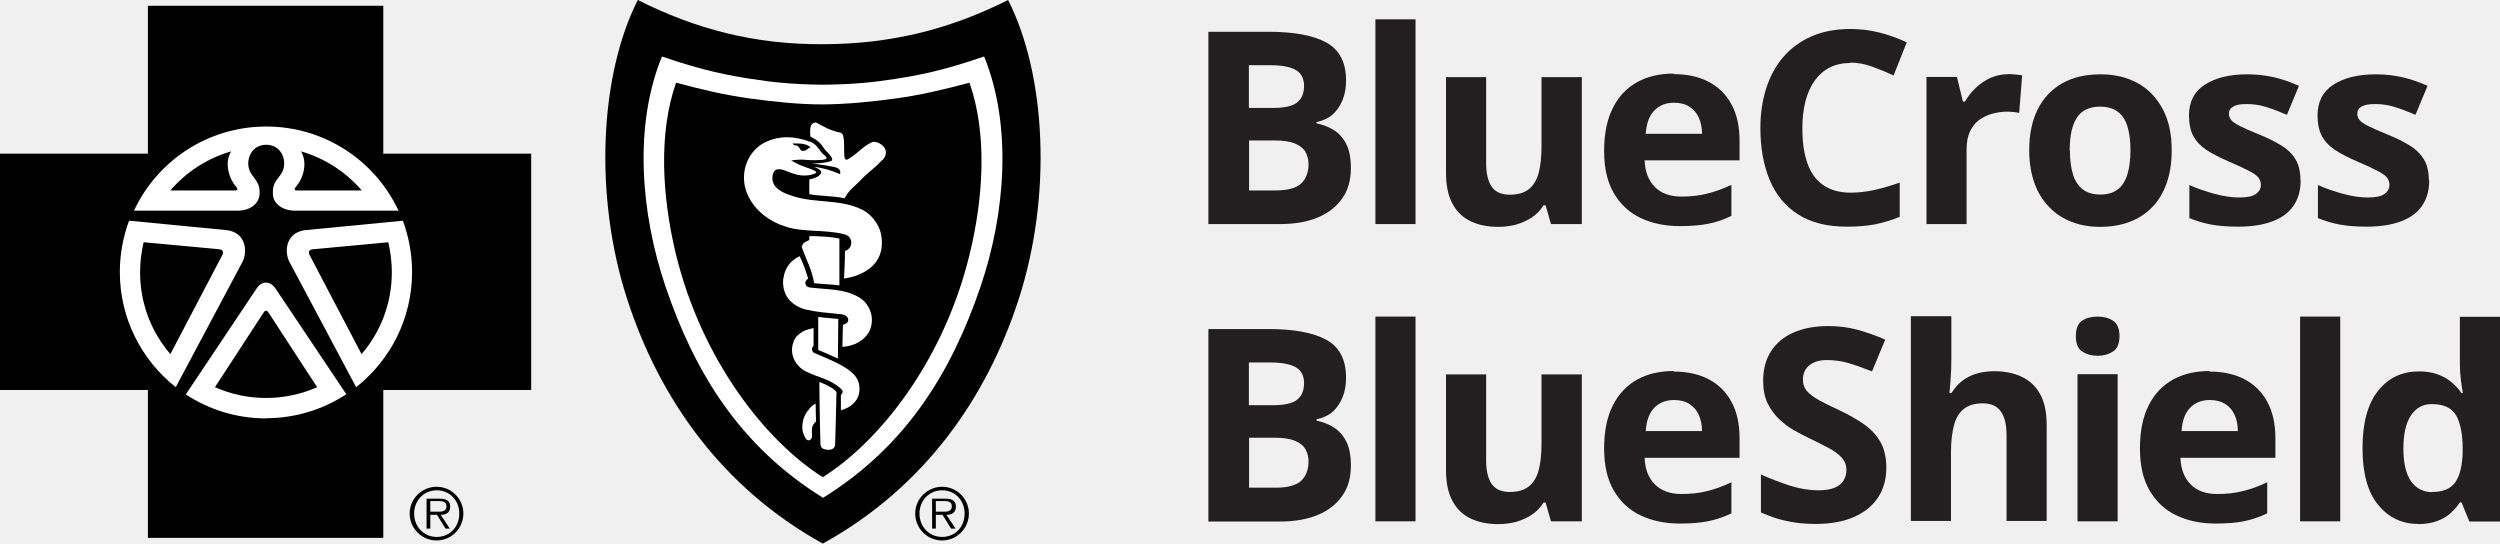
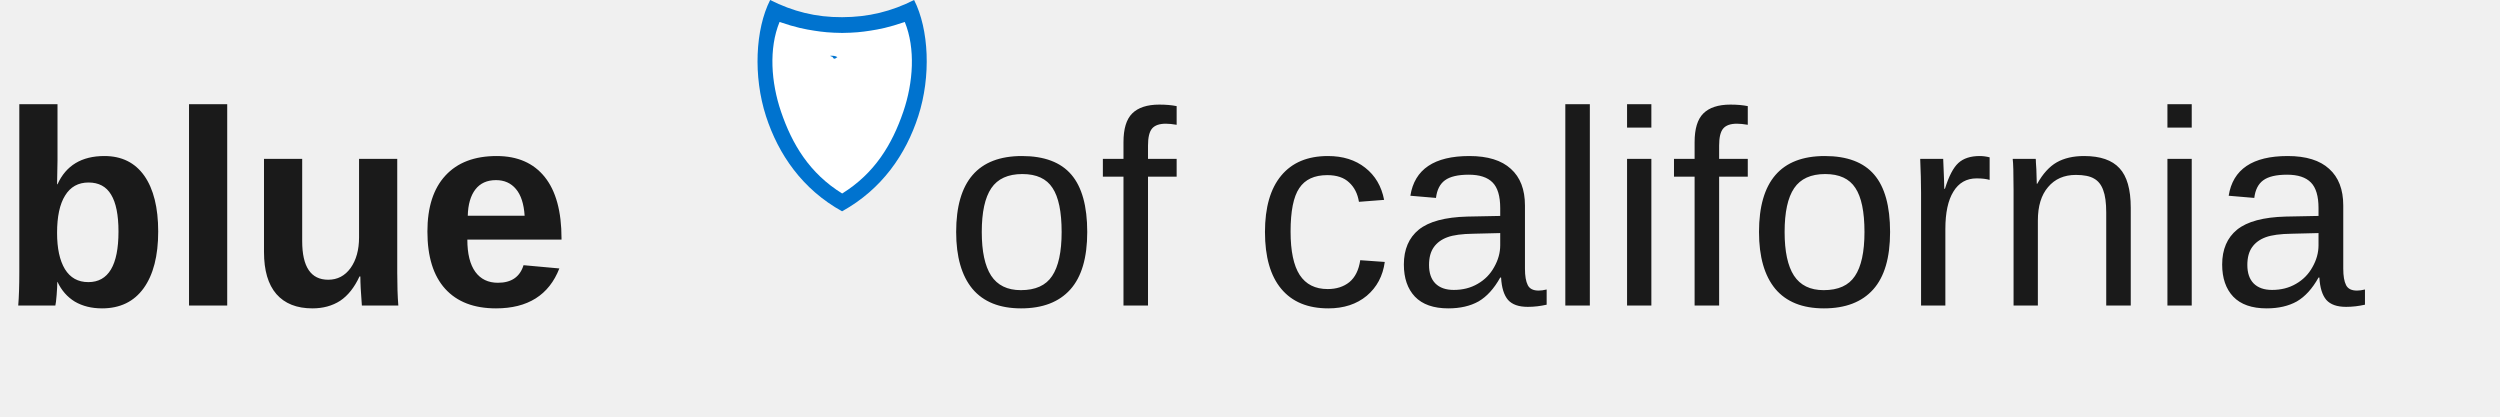
- <svg xmlns="http://www.w3.org/2000/svg" id="Layer_1" version="1.1" viewBox="0 0 134.56 29.25">
+ <svg xmlns="http://www.w3.org/2000/svg" viewBox="0 0 180 30" width="180" height="30">
  <defs>
    <style>
-       .bcbs-st0 {
-         fill: #0081c6;
-       }
- 
-       .st1 {
-         fill: #231f20;
-       }
- 
-       .st2 {
-         fill: #fff;
-       }
+       .bsc-txt { font-family: 'Segoe UI','Helvetica Neue',Arial,sans-serif; }
+       .bsc-blue { fill: #0073CF; }
+       .bsc-black { fill: #1a1a1a; }
+       .bsc-white { fill: #fff; }
    </style>
  </defs>
-   <g>
-     <path class="st0" d="M22.05,27.64c0-.79.65-1.44,1.45-1.44s1.44.65,1.44,1.44-.64,1.45-1.44,1.45-1.45-.65-1.45-1.45ZM24.72,27.64c0-.7-.51-1.25-1.21-1.25s-1.22.55-1.22,1.25.51,1.26,1.22,1.26,1.21-.55,1.21-1.26ZM24.22,28.45h-.24l-.46-.74h-.36v.74h-.2v-1.61h.7c.43,0,.57.16.57.43,0,.32-.22.44-.51.44l.49.74ZM23.47,27.54c.23,0,.56.04.56-.29,0-.25-.21-.28-.41-.28h-.46v.57h.3Z" />
-     <path class="st0" d="M49.26,27.64c0-.79.65-1.44,1.45-1.44s1.44.65,1.44,1.44-.64,1.45-1.44,1.45-1.45-.65-1.45-1.45ZM51.92,27.64c0-.7-.51-1.25-1.21-1.25s-1.22.55-1.22,1.25.51,1.26,1.22,1.26,1.21-.55,1.21-1.26ZM51.43,28.45h-.24l-.46-.74h-.36v.74h-.2v-1.61h.71c.43,0,.57.16.57.43,0,.32-.22.44-.51.44l.49.74ZM50.67,27.54c.23,0,.56.04.56-.29,0-.25-.2-.28-.4-.28h-.46v.57h.3Z" />
-     <polygon class="st0" points="20.63 28.95 20.63 20.99 28.59 20.99 28.59 8.27 20.63 8.27 20.63 .31 7.96 .31 7.96 8.27 0 8.27 0 20.99 7.96 20.99 7.96 28.95 20.63 28.95" />
-     <path class="st0" d="M44.3,29.25c5.49-3.04,8.83-7.87,10.54-13.18C56.62,10.57,56.32,4.06,54.26,0c-3.14,1.58-6.3,2.37-9.96,2.38C40.63,2.4,37.47,1.58,34.33,0c-2.06,4.06-2.36,10.57-.58,16.08,1.72,5.31,5.05,10.14,10.54,13.18h0Z" />
-     <path class="st2" d="M14.32,14.65" />
-     <path class="st2" d="M14.32,14.65" />
-     <path class="st2" d="M14.32,14.65" />
-     <path class="st2" d="M14.32,14.65" />
-     <g>
-       <path class="st2" d="M6.96,11.88l5.27.51c.99.14,1.1,1.1.84,1.67l-3.61,6.78h0c-1.83-1.45-3.01-3.68-3.01-6.2,0-.97.18-1.91.5-2.77h0Z" />
-       <path class="st2" d="M21.68,11.88l-5.28.51c-.99.14-1.11,1.1-.84,1.67l3.61,6.78h0c1.83-1.45,3.01-3.68,3.01-6.2,0-.97-.18-1.91-.5-2.77h0Z" />
-       <path class="st2" d="M14.32,7.79c.93,0,1.2,1.05.79,1.6-.37.48-.44.62-.42,1.08.01.38.37.85,1.17.87h5.59c-1.25-2.68-3.97-4.53-7.12-4.53s-5.87,1.85-7.12,4.53h5.59c.8-.02,1.15-.48,1.17-.87.02-.45-.05-.59-.42-1.08-.41-.54-.15-1.6.79-1.6Z" />
-       <path class="st2" d="M14.32,22.51c1.6,0,3.08-.48,4.32-1.29h0s-3.83-5.72-3.83-5.72c-.27-.37-.7-.4-.98,0l-3.83,5.73h0c1.24.81,2.72,1.29,4.32,1.29" />
-       <path class="st2" d="M44.29,26.8c4.52-2.8,6.93-6.81,8.48-11.35,1.37-4.02,1.7-8.73.2-12.41-2.26.78-3.58,1.02-4.81,1.21-1.15.18-2.17.29-3.85.31h-.01c-1.68-.02-2.7-.13-3.85-.31-1.23-.19-2.56-.43-4.82-1.21-1.51,3.68-1.17,8.38.2,12.41,1.54,4.53,3.95,8.55,8.48,11.35h-.01Z" />
-     </g>
-     <g>
-       <path class="st0" d="M7.74,13.04l3.99.37c.29.02.31.14.24.31l-2.8,5.34c-1.02-1.18-1.63-2.72-1.63-4.41,0-.55.07-1.09.19-1.61Z" />
-       <path class="st0" d="M12.44,8.15c-.4.66-.08,1.53.3,1.94.07.07.04.14-.03.16h-3.54c.85-.99,1.98-1.73,3.26-2.1Z" />
-       <path class="st0" d="M20.89,13.04l-3.99.37c-.29.02-.31.14-.24.31l2.8,5.34c1.02-1.18,1.63-2.72,1.63-4.41,0-.55-.07-1.09-.19-1.61Z" />
-       <path class="st0" d="M16.2,8.15c.4.66.08,1.53-.3,1.94-.07.07-.04.14.03.16h3.54c-.85-.99-1.98-1.73-3.26-2.1Z" />
-       <path class="st0" d="M44.29,25.68c3.06-1.92,6.53-6.29,7.91-12.04.74-3.05.94-6.47-.02-9.19-1.37.37-2.65.67-3.97.85-1.32.18-2.63.31-3.92.32h-.01c-1.29,0-2.6-.14-3.92-.32-1.32-.18-2.6-.48-3.97-.85-.96,2.72-.75,6.14-.02,9.19,1.39,5.74,4.85,10.11,7.91,12.04h0Z" />
-       <path class="st0" d="M14.21,16.79c.06-.08.15-.09.22,0l2.64,4.05c-.84.37-1.77.58-2.75.58s-1.91-.21-2.75-.58l2.64-4.05c.07-.09.16-.08.22,0" />
-     </g>
-     <g>
-       <path class="st2" d="M41.17,7.66c-1.03.54-1.39,1.8-.93,2.82.4.88,1.2,1.47,2.12,1.74.46.14.93.17,1.41.2.59.03,1.12.05,1.68.19.12.03.25.1.31.22.15.28.01.59-.28.68,0,.49-.05,1.48-.05,1.48,0,0,2.4-.23,1.99-2.39-.1-.52-.51-1.05-.97-1.29-1.2-.62-2.52-.35-3.76-.75-.41-.13-.99-.34-1.1-.81-.05-.19,0-.56.19-.62.31-.1.65.16,1.11.27.29.07.57.06.79,0,.1-.03.25-.07.26-.13-.01-.05-.12-.09-.18-.12-.14-.07-.28-.1-.43-.16-.25-.09-.5-.21-.75-.35.24-.05.63-.06.87-.03.19.02.77.02.94-.03.04,0,.12-.04.09-.11-.07-.11-.18-.16-.26-.26-.17-.23-.32-.47-.59-.57-.79-.3-1.67-.38-2.46.03Z" />
-       <path class="st2" d="M45.18,15.36v-2.52s-.31-.07-.76-.1c-.59-.04-.86-.03-.86-.03v.21s-.29.12-.33.2c-.02.03-.09.13-.06.23.23.62.55,1.23.65,1.89.44.06.83.05,1.36.12Z" />
-       <path class="st2" d="M42.16,14.98c-.11.99.54,1.52,1.25,1.69.56.13,1.11.16,1.7.23.07,0,.23.01.35.06.1.05.16.11.18.17.03.09.02.16-.04.23-.06.08-.23.12-.23.12l-.03,1.19s.48-.02.87-.25c.37-.22.59-.5.68-.86.09-.41.03-.81-.26-1.21-.19-.26-.53-.45-.87-.57-.7-.24-1.46-.21-2.19-.31-.11-.01-.21-.1-.22-.2-.02-.19.15-.27.15-.27,0,0-.09-.28-.18-.56-.08-.21-.2-.5-.28-.65-.49.21-.81.67-.87,1.18Z" />
-       <path class="st2" d="M45.12,17.17l-.02,2.13-.53-.24-.53-.22v-1.78c.46.06.68.06,1.08.11Z" />
-       <path class="st2" d="M42.73,18.35c-.29.69.08,1.36.66,1.65.3.15.7.28,1.03.41.32.12.89.47.93.64.03.1-.09.2-.09.2v.83s.33-.07.59-.29c.24-.2.42-.46.41-.87,0-.46-.21-.81-.86-1.19-.5-.3-1.11-.53-1.59-.74-.07-.03-.13-.17-.1-.25.03-.09.08-.12.08-.12v-.96s-.38.07-.55.17c-.16.09-.4.25-.51.51Z" />
-       <path class="st2" d="M45.03,21.18c0-.07-.02-.08-.05-.13-.14-.15-.35-.25-.4-.28-.15-.09-.48-.21-.48-.21,0,0,.02,2.18.06,3.31,0,.26.15.32.4.34.3.02.39-.17.39-.28.01-.36.06-1.93.07-2.75Z" />
-       <path class="st2" d="M45.26,7.15c.11.08.11.09.14.25.07.35,0,.89.07,1.13.04.08.11.08.17.04.48-.26.81-.71,1.3-.92.23-.1.87.22.72.7-.07.22-.17.26-.31.4-.28.3-.69.58-1.04.96-.24.26-.53.45-.71.74-.06.09-.15.22-.15.22-.68-.14-1.36-.11-1.89-.22v-.79s.54-.09.64-.36c0-.02,0-.12-.09-.17-.09-.07-.25-.14-.3-.16.54.09.88.18,1.4.4.04-.06.01-.19-.02-.23-.07-.08-.11-.11-.29-.15-.32-.08-1.19-.19-1.19-.19,0,0,.4,0,.74-.06.16-.03.3-.06.33-.11.04-.08-.03-.21-.15-.33-.08-.08-.16-.17-.23-.25-.08-.11-.21-.31-.35-.43-.12-.11-.43-.27-.43-.27,0,0-.05-.42.03-.59.06-.13.23-.2.31-.15.39.22.77.44,1.29.53Z" />
-       <path class="st2" d="M43.58,21.99c-.13.14-.35.41-.39.86-.03.4.06.51.16.72.08.18.27.17.34,0,.05-.13-.02-.26.02-.55.04-.21.21-.33.21-.33l-.02-.97s-.15.08-.33.26Z" />
-     </g>
-     <path class="st0" d="M43.55,7.96c-.1.07-.17.15-.28.16-.22.04-.19-.16-.34-.26-.09-.07-.18.02-.27-.14.32,0,.75-.02.99.23-.03-.02-.08,0-.1.01Z" />
+   <text x="0" y="22" class="bsc-txt bsc-black" font-size="20" font-weight="700">blue</text>
+   <g transform="translate(48,0) scale(0.52)">
+     <path class="bsc-blue" d="M24.3,29.25c5.49-3.04,8.83-7.87,10.54-13.18C36.62,10.57,36.32,4.06,34.26,0c-3.14,1.58-6.3,2.37-9.96,2.38C20.63,2.4,17.47,1.58,14.33,0c-2.06,4.06-2.36,10.57-.58,16.08,1.72,5.31,5.05,10.14,10.54,13.18h0Z" />
+     <path class="bsc-blue" d="M24.29,25.68c3.06-1.92,6.53-6.29,7.91-12.04.74-3.05.94-6.47-.02-9.19-1.37.37-2.65.67-3.97.85-1.32.18-2.63.31-3.92.32h-.01c-1.29,0-2.6-.14-3.92-.32-1.32-.18-2.6-.48-3.97-.85-.96,2.72-.75,6.14-.02,9.19,1.39,5.74,4.85,10.11,7.91,12.04h0Z" />
+     <path class="bsc-white" d="M24.29,26.8c4.52-2.8,6.93-6.81,8.48-11.35,1.37-4.02,1.7-8.73.2-12.41-2.26.78-3.58,1.02-4.81,1.21-1.15.18-2.17.29-3.85.31h-.01c-1.68-.02-2.7-.13-3.85-.31-1.23-.19-2.56-.43-4.82-1.21-1.51,3.68-1.17,8.38.2,12.41,1.54,4.53,3.95,8.55,8.48,11.35h-.01Z" />
+     <path class="bsc-white" d="M21.17,7.66c-1.03.54-1.39,1.8-.93,2.82.4.88,1.2,1.47,2.12,1.74.46.14.93.17,1.41.2.59.03,1.12.05,1.68.19.12.03.25.1.31.22.15.28.01.59-.28.68,0,.49-.05,1.48-.05,1.48,0,0,2.4-.23,1.99-2.39-.1-.52-.51-1.05-.97-1.29-1.2-.62-2.52-.35-3.76-.75-.41-.13-.99-.34-1.1-.81-.05-.19,0-.56.19-.62.31-.1.65.16,1.11.27.29.07.57.06.79,0,.1-.03.25-.07.26-.13-.01-.05-.12-.09-.18-.12-.14-.07-.28-.1-.43-.16-.25-.09-.5-.21-.75-.35.24-.05.63-.06.87-.03.19.02.77.02.94-.03.04,0,.12-.04.09-.11-.07-.11-.18-.16-.26-.26-.17-.23-.32-.47-.59-.57-.79-.3-1.67-.38-2.46.03Z" />
+     <path class="bsc-white" d="M25.18,15.36v-2.52s-.31-.07-.76-.1c-.59-.04-.86-.03-.86-.03v.21s-.29.12-.33.2c-.02.03-.09.13-.06.23.23.62.55,1.23.65,1.89.44.06.83.05,1.36.12Z" />
+     <path class="bsc-white" d="M22.16,14.98c-.11.99.54,1.52,1.25,1.69.56.13,1.11.16,1.7.23.07,0,.23.01.35.06.1.05.16.11.18.17.03.09.02.16-.04.23-.06.08-.23.12-.23.12l-.03,1.19s.48-.02.87-.25c.37-.22.59-.5.68-.86.09-.41.03-.81-.26-1.21-.19-.26-.53-.45-.87-.57-.7-.24-1.46-.21-2.19-.31-.11-.01-.21-.1-.22-.2-.02-.19.15-.27.15-.27,0,0-.09-.28-.18-.56-.08-.21-.2-.5-.28-.65-.49.21-.81.67-.87,1.18Z" />
+     <path class="bsc-white" d="M25.12,17.17l-.02,2.13-.53-.24-.53-.22v-1.78c.46.06.68.06,1.08.11Z" />
+     <path class="bsc-white" d="M22.73,18.35c-.29.69.08,1.36.66,1.65.3.15.7.28,1.03.41.32.12.89.47.93.64.03.1-.09.2-.09.2v.83s.33-.07.59-.29c.24-.2.42-.46.41-.87,0-.46-.21-.81-.86-1.19-.5-.3-1.11-.53-1.59-.74-.07-.03-.13-.17-.1-.25.03-.09.08-.12.08-.12v-.96s-.38.07-.55.17c-.16.09-.4.25-.51.51Z" />
+     <path class="bsc-white" d="M25.03,21.18c0-.07-.02-.08-.05-.13-.14-.15-.35-.25-.4-.28-.15-.09-.48-.21-.48-.21,0,0,.02,2.18.06,3.31,0,.26.15.32.4.34.3.02.39-.17.39-.28.01-.36.06-1.93.07-2.75Z" />
+     <path class="bsc-white" d="M25.26,7.15c.11.08.11.09.14.25.07.35,0,.89.07,1.13.04.08.11.08.17.04.48-.26.81-.71,1.3-.92.23-.1.87.22.72.7-.07.22-.17.26-.31.4-.28.3-.69.58-1.04.96-.24.26-.53.45-.71.74-.06.09-.15.22-.15.22-.68-.14-1.36-.11-1.89-.22v-.79s.54-.09.64-.36c0-.02,0-.12-.09-.17-.09-.07-.25-.14-.3-.16.54.09.88.18,1.4.4.04-.06.01-.19-.02-.23-.07-.08-.11-.11-.29-.15-.32-.08-1.19-.19-1.19-.19,0,0,.4,0,.74-.06.16-.03.3-.06.33-.11.04-.08-.03-.21-.15-.33-.08-.08-.16-.17-.23-.25-.08-.11-.21-.31-.35-.43-.12-.11-.43-.27-.43-.27,0,0-.05-.42.03-.59.06-.13.23-.2.31-.15.39.22.77.44,1.29.53Z" />
+     <path class="bsc-white" d="M23.58,21.99c-.13.14-.35.41-.39.86-.03.4.06.51.16.72.08.18.27.17.34,0,.05-.13-.02-.26.02-.55.04-.21.21-.33.21-.33l-.02-.97s-.15.08-.33.26Z" />
+     <path class="bsc-blue" d="M23.55,7.96c-.1.07-.17.15-.28.16-.22.04-.19-.16-.34-.26-.09-.07-.18.02-.27-.14.32,0,.75-.02.99.23-.03-.02-.08,0-.1.01Z" />
  </g>
-   <g>
-     <path class="st1" d="M65.04,1.71h3.22c1.38,0,2.42.19,3.13.58s1.06,1.07,1.06,2.04c0,.39-.06.75-.19,1.06s-.31.58-.54.78-.52.33-.86.4v.07c.34.07.66.19.93.36s.5.42.67.75.25.76.25,1.31c0,.63-.15,1.17-.46,1.61-.31.45-.74.79-1.31,1.03s-1.25.36-2.03.36h-3.87V1.71ZM67.23,5.81h1.27c.64,0,1.08-.1,1.32-.3.25-.2.37-.5.37-.89s-.15-.68-.44-.85c-.29-.17-.75-.26-1.38-.26h-1.15v2.3ZM67.23,7.55v2.7h1.43c.66,0,1.12-.13,1.38-.38.26-.25.39-.6.39-1.03,0-.25-.06-.48-.17-.67s-.3-.34-.57-.45-.63-.16-1.1-.16h-1.36Z" />
-     <path class="st1" d="M76.19,12.06h-2.16V1.04h2.16v11.02Z" />
-     <path class="st1" d="M85.14,4.14v7.92h-1.66l-.29-1.01h-.11c-.17.27-.38.49-.64.66s-.54.29-.84.38c-.31.08-.63.12-.96.12-.57,0-1.06-.1-1.48-.3s-.75-.51-.98-.94c-.23-.42-.35-.98-.35-1.66v-5.16h2.16v4.62c0,.57.1.99.3,1.28s.53.43.97.43.78-.1,1.03-.3c.25-.2.43-.5.53-.88.1-.39.15-.87.15-1.43v-3.72h2.16Z" />
-     <path class="st1" d="M90.09,3.99c.73,0,1.36.14,1.89.42s.94.69,1.22,1.22c.29.53.43,1.19.43,1.95v1.05h-5.11c.02.61.21,1.09.55,1.43.34.35.82.52,1.43.52.5,0,.97-.05,1.39-.16.42-.1.85-.26,1.3-.47v1.67c-.39.19-.8.34-1.23.42-.43.09-.95.13-1.55.13-.79,0-1.5-.15-2.11-.44s-1.09-.74-1.44-1.34c-.35-.6-.52-1.35-.52-2.27s.16-1.7.47-2.31c.31-.62.75-1.08,1.31-1.39s1.22-.46,1.96-.46ZM90.1,5.53c-.42,0-.77.13-1.04.4-.28.27-.44.69-.48,1.27h3.03c0-.32-.06-.61-.17-.86-.11-.25-.28-.45-.5-.59-.22-.15-.5-.22-.84-.22Z" />
-     <path class="st1" d="M99.6,3.39c-.42,0-.79.08-1.11.24-.32.16-.59.4-.81.7-.22.31-.39.68-.5,1.11s-.17.92-.17,1.47c0,.73.09,1.36.27,1.87.18.52.46.91.85,1.18s.88.41,1.48.41c.42,0,.84-.05,1.26-.14s.88-.23,1.38-.4v1.84c-.46.19-.91.32-1.35.41-.44.08-.94.12-1.49.12-1.07,0-1.94-.22-2.63-.66-.69-.44-1.2-1.06-1.53-1.86-.33-.8-.5-1.72-.5-2.79,0-.78.11-1.5.32-2.15s.52-1.22.93-1.69.92-.84,1.52-1.1c.6-.26,1.3-.39,2.08-.39.51,0,1.03.06,1.55.19.52.13,1.01.31,1.48.53l-.71,1.78c-.39-.18-.78-.34-1.17-.48s-.78-.21-1.15-.21Z" />
-     <path class="st1" d="M108.11,3.99c.11,0,.24,0,.38.02.14.01.26.03.35.05l-.16,2.02c-.07-.02-.17-.04-.3-.05s-.24-.02-.34-.02c-.28,0-.55.04-.81.11-.26.07-.5.19-.71.34-.21.16-.37.37-.49.62-.12.26-.18.57-.18.95v4.03h-2.16v-7.92h1.64l.32,1.33h.11c.16-.27.35-.52.58-.74s.5-.4.8-.54c.3-.13.63-.2.97-.2Z" />
-     <path class="st1" d="M116.89,8.09c0,.66-.09,1.25-.27,1.76s-.43.94-.77,1.29c-.34.35-.74.62-1.22.8-.47.18-1.01.27-1.6.27-.56,0-1.07-.09-1.53-.27s-.87-.44-1.21-.8c-.34-.35-.61-.78-.79-1.29s-.28-1.1-.28-1.76c0-.88.16-1.62.47-2.23s.76-1.07,1.33-1.39c.58-.32,1.26-.47,2.06-.47.74,0,1.4.16,1.97.47s1.02.78,1.35,1.39.49,1.35.49,2.23ZM111.41,8.09c0,.52.06.96.17,1.31s.29.62.53.8c.24.18.55.27.94.27s.69-.09.93-.27c.24-.18.41-.45.52-.8.11-.35.17-.79.17-1.31s-.06-.96-.17-1.31c-.11-.35-.29-.61-.53-.78-.24-.17-.55-.26-.94-.26-.57,0-.99.2-1.24.59-.26.39-.39.98-.39,1.76Z" />
-     <path class="st1" d="M123.83,9.71c0,.54-.13.99-.38,1.36-.25.37-.63.65-1.13.84-.5.19-1.12.29-1.87.29-.55,0-1.03-.04-1.42-.11-.39-.07-.79-.19-1.19-.35v-1.78c.43.19.89.35,1.38.48s.93.19,1.3.19c.42,0,.72-.06.9-.19s.27-.29.27-.49c0-.13-.04-.25-.11-.36-.07-.11-.23-.23-.47-.36-.24-.13-.62-.31-1.13-.53-.5-.21-.9-.42-1.22-.63-.32-.21-.55-.46-.71-.75-.15-.29-.23-.66-.23-1.11,0-.73.28-1.28.85-1.65.57-.37,1.33-.56,2.28-.56.49,0,.96.05,1.41.15.45.1.9.26,1.38.47l-.65,1.56c-.39-.17-.76-.31-1.11-.42s-.7-.16-1.06-.16c-.32,0-.55.04-.71.13s-.24.21-.24.39c0,.13.04.24.12.34.08.1.24.21.48.33.24.12.59.27,1.05.46.45.18.84.38,1.17.58.33.2.59.45.76.74.18.29.27.68.27,1.14Z" />
-     <path class="st1" d="M130.75,9.71c0,.54-.13.99-.38,1.36-.25.37-.63.65-1.13.84-.5.19-1.12.29-1.87.29-.55,0-1.03-.04-1.42-.11-.39-.07-.79-.19-1.19-.35v-1.78c.43.19.89.35,1.38.48s.93.19,1.3.19c.42,0,.72-.06.9-.19s.27-.29.27-.49c0-.13-.04-.25-.11-.36-.07-.11-.23-.23-.47-.36-.24-.13-.62-.31-1.13-.53-.5-.21-.9-.42-1.22-.63s-.55-.46-.71-.75c-.15-.29-.23-.66-.23-1.11,0-.73.28-1.28.85-1.65.57-.37,1.33-.56,2.28-.56.49,0,.96.05,1.41.15s.91.26,1.38.47l-.65,1.56c-.39-.17-.76-.31-1.11-.42-.35-.11-.7-.16-1.06-.16-.32,0-.55.04-.72.13-.16.08-.24.21-.24.39,0,.13.04.24.12.34.08.1.24.21.48.33.24.12.59.27,1.05.46.45.18.84.38,1.17.58.33.2.58.45.76.74.18.29.27.68.27,1.14Z" />
-     <path class="st1" d="M65.04,17.71h3.22c1.38,0,2.42.19,3.13.58.71.39,1.06,1.07,1.06,2.04,0,.39-.06.75-.19,1.06s-.31.58-.54.78-.52.33-.86.4v.07c.34.07.66.19.93.37.28.17.5.42.67.75s.25.76.25,1.31c0,.63-.15,1.17-.46,1.61-.31.45-.74.79-1.31,1.03s-1.25.36-2.03.36h-3.87v-10.35ZM67.23,21.81h1.27c.64,0,1.08-.1,1.32-.3.25-.2.37-.5.37-.89s-.15-.68-.44-.85c-.29-.17-.75-.26-1.38-.26h-1.15v2.3ZM67.23,23.55v2.7h1.43c.66,0,1.12-.13,1.38-.38.26-.25.39-.6.39-1.03,0-.25-.06-.48-.17-.67s-.3-.34-.57-.45-.63-.16-1.1-.16h-1.36Z" />
-     <path class="st1" d="M76.19,28.06h-2.16v-11.02h2.16v11.02Z" />
-     <path class="st1" d="M85.14,20.14v7.92h-1.66l-.29-1.01h-.11c-.17.27-.38.49-.64.66s-.54.29-.84.38c-.31.08-.63.12-.96.12-.57,0-1.06-.1-1.48-.3-.42-.2-.75-.51-.98-.94-.23-.42-.35-.98-.35-1.66v-5.16h2.16v4.62c0,.57.1.99.3,1.28s.53.43.97.43.78-.1,1.03-.3c.25-.2.43-.5.53-.88.1-.39.15-.87.15-1.43v-3.72h2.16Z" />
-     <path class="st1" d="M90.09,20c.73,0,1.36.14,1.89.42.53.28.94.69,1.22,1.22.29.53.43,1.18.43,1.95v1.05h-5.11c.02.61.21,1.09.55,1.43s.82.52,1.43.52c.5,0,.97-.05,1.39-.16.42-.1.85-.26,1.3-.47v1.67c-.39.19-.8.33-1.23.42s-.95.13-1.55.13c-.79,0-1.5-.15-2.11-.44-.61-.29-1.09-.74-1.44-1.34-.35-.6-.52-1.35-.52-2.27s.16-1.7.47-2.31.75-1.08,1.31-1.39c.56-.31,1.22-.46,1.96-.46ZM90.1,21.53c-.42,0-.77.13-1.04.4-.28.27-.44.69-.48,1.27h3.03c0-.32-.06-.61-.17-.86s-.28-.45-.5-.59c-.22-.15-.5-.22-.84-.22Z" />
-     <path class="st1" d="M101.53,25.18c0,.61-.15,1.15-.45,1.6s-.73.8-1.3,1.05c-.57.25-1.26.37-2.07.37-.36,0-.71-.02-1.05-.07-.34-.05-.67-.12-.98-.21-.31-.09-.61-.21-.9-.34v-2.04c.49.22,1,.41,1.53.59.53.17,1.05.26,1.57.26.36,0,.65-.05.87-.14.22-.09.38-.22.48-.39s.15-.35.15-.57c0-.26-.09-.48-.26-.67-.17-.18-.41-.36-.72-.52-.3-.16-.65-.33-1.03-.52-.24-.11-.5-.25-.79-.41s-.55-.36-.81-.6c-.25-.24-.46-.52-.63-.86-.16-.34-.24-.74-.24-1.21,0-.62.14-1.15.42-1.59.28-.44.69-.78,1.21-1.01s1.15-.35,1.87-.35c.54,0,1.05.06,1.54.19.49.13,1,.31,1.53.54l-.71,1.71c-.48-.19-.9-.34-1.28-.45-.38-.11-.76-.16-1.15-.16-.27,0-.51.04-.7.13-.19.09-.34.21-.44.37-.1.16-.15.34-.15.55,0,.25.07.45.22.62.14.17.36.33.65.49.29.16.65.34,1.09.54.53.25.98.51,1.36.78.38.27.66.59.87.96.2.37.3.82.3,1.36Z" />
-     <path class="st1" d="M105.03,17.04v2.24c0,.39-.01.76-.04,1.12-.03.35-.05.6-.06.75h.11c.17-.27.37-.5.6-.67.23-.17.49-.3.78-.38s.59-.12.91-.12c.57,0,1.07.1,1.49.3.42.2.76.51.99.94.24.43.35.98.35,1.66v5.16h-2.16v-4.62c0-.57-.1-.99-.31-1.28-.21-.29-.53-.43-.96-.43s-.78.1-1.03.3c-.25.2-.43.5-.53.88-.1.39-.16.87-.16,1.43v3.72h-2.16v-11.02h2.16Z" />
-     <path class="st1" d="M112.9,17.04c.32,0,.6.07.83.22s.35.43.35.83-.12.68-.35.83-.51.23-.83.23-.6-.08-.83-.23c-.23-.15-.34-.43-.34-.83s.11-.68.34-.83c.23-.15.51-.22.83-.22ZM113.98,20.14v7.92h-2.16v-7.92h2.16Z" />
-     <path class="st1" d="M118.93,20c.73,0,1.36.14,1.89.42.53.28.94.69,1.22,1.22.29.53.43,1.18.43,1.95v1.05h-5.11c.02.61.21,1.09.55,1.43.34.35.82.52,1.43.52.5,0,.97-.05,1.39-.16.42-.1.85-.26,1.3-.47v1.67c-.39.19-.8.33-1.23.42-.43.09-.95.13-1.55.13-.79,0-1.5-.15-2.11-.44-.61-.29-1.09-.74-1.44-1.34s-.52-1.35-.52-2.27.16-1.7.47-2.31c.31-.62.75-1.08,1.31-1.39.56-.31,1.22-.46,1.96-.46ZM118.94,21.53c-.42,0-.77.13-1.04.4-.28.27-.44.69-.48,1.27h3.03c0-.32-.06-.61-.17-.86-.11-.25-.28-.45-.5-.59s-.5-.22-.84-.22Z" />
-     <path class="st1" d="M125.96,28.06h-2.16v-11.02h2.16v11.02Z" />
-     <path class="st1" d="M130.15,28.2c-.88,0-1.6-.35-2.16-1.04s-.83-1.71-.83-3.05.28-2.38.84-3.08c.56-.7,1.29-1.04,2.2-1.04.38,0,.71.05,1,.16.29.1.54.24.75.42s.39.37.54.59h.07c-.03-.15-.06-.37-.1-.67s-.06-.6-.06-.91v-2.53h2.17v11.02h-1.66l-.42-1.03h-.09c-.14.22-.31.41-.51.59s-.45.32-.73.42c-.28.1-.62.16-1,.16ZM130.91,26.48c.59,0,1.01-.18,1.25-.53s.37-.88.39-1.59v-.23c0-.77-.12-1.36-.35-1.77-.24-.41-.67-.61-1.32-.61-.48,0-.85.21-1.12.62-.27.41-.4,1-.4,1.78s.14,1.36.41,1.75.66.59,1.15.59Z" />
-   </g>
+   <text x="68" y="22" class="bsc-txt bsc-black" font-size="20" font-weight="400">of california</text>
</svg>
